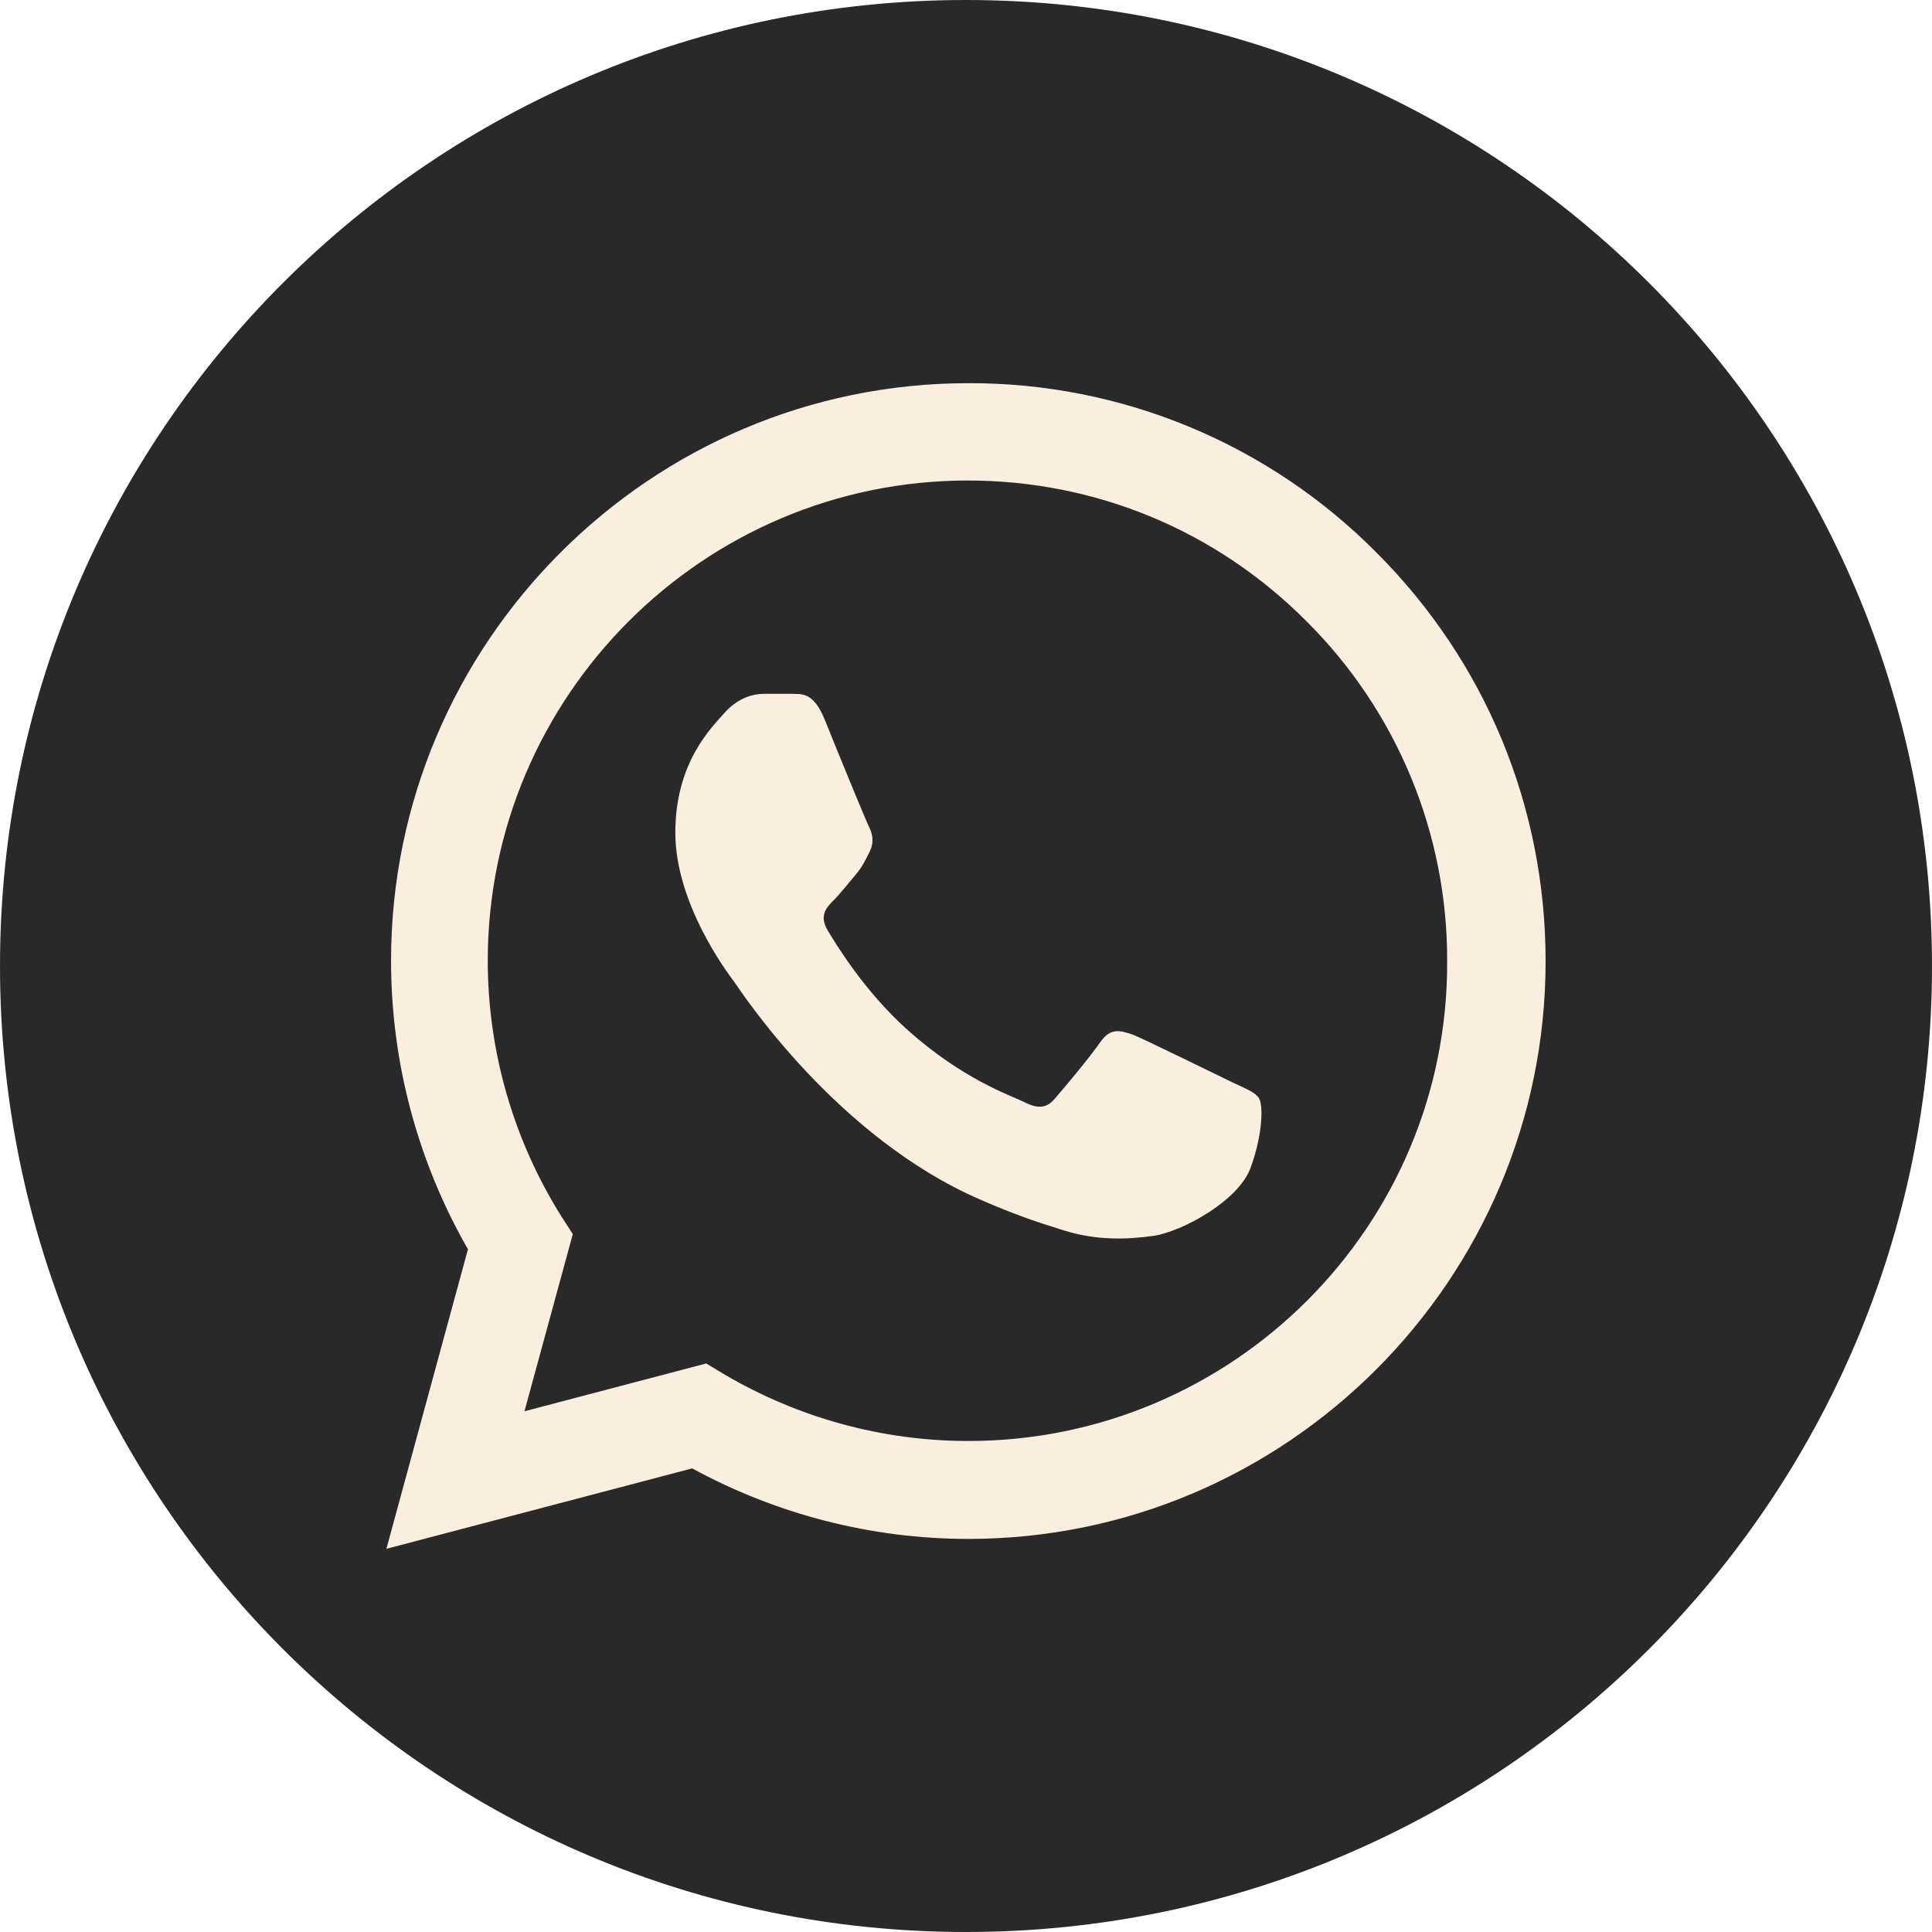
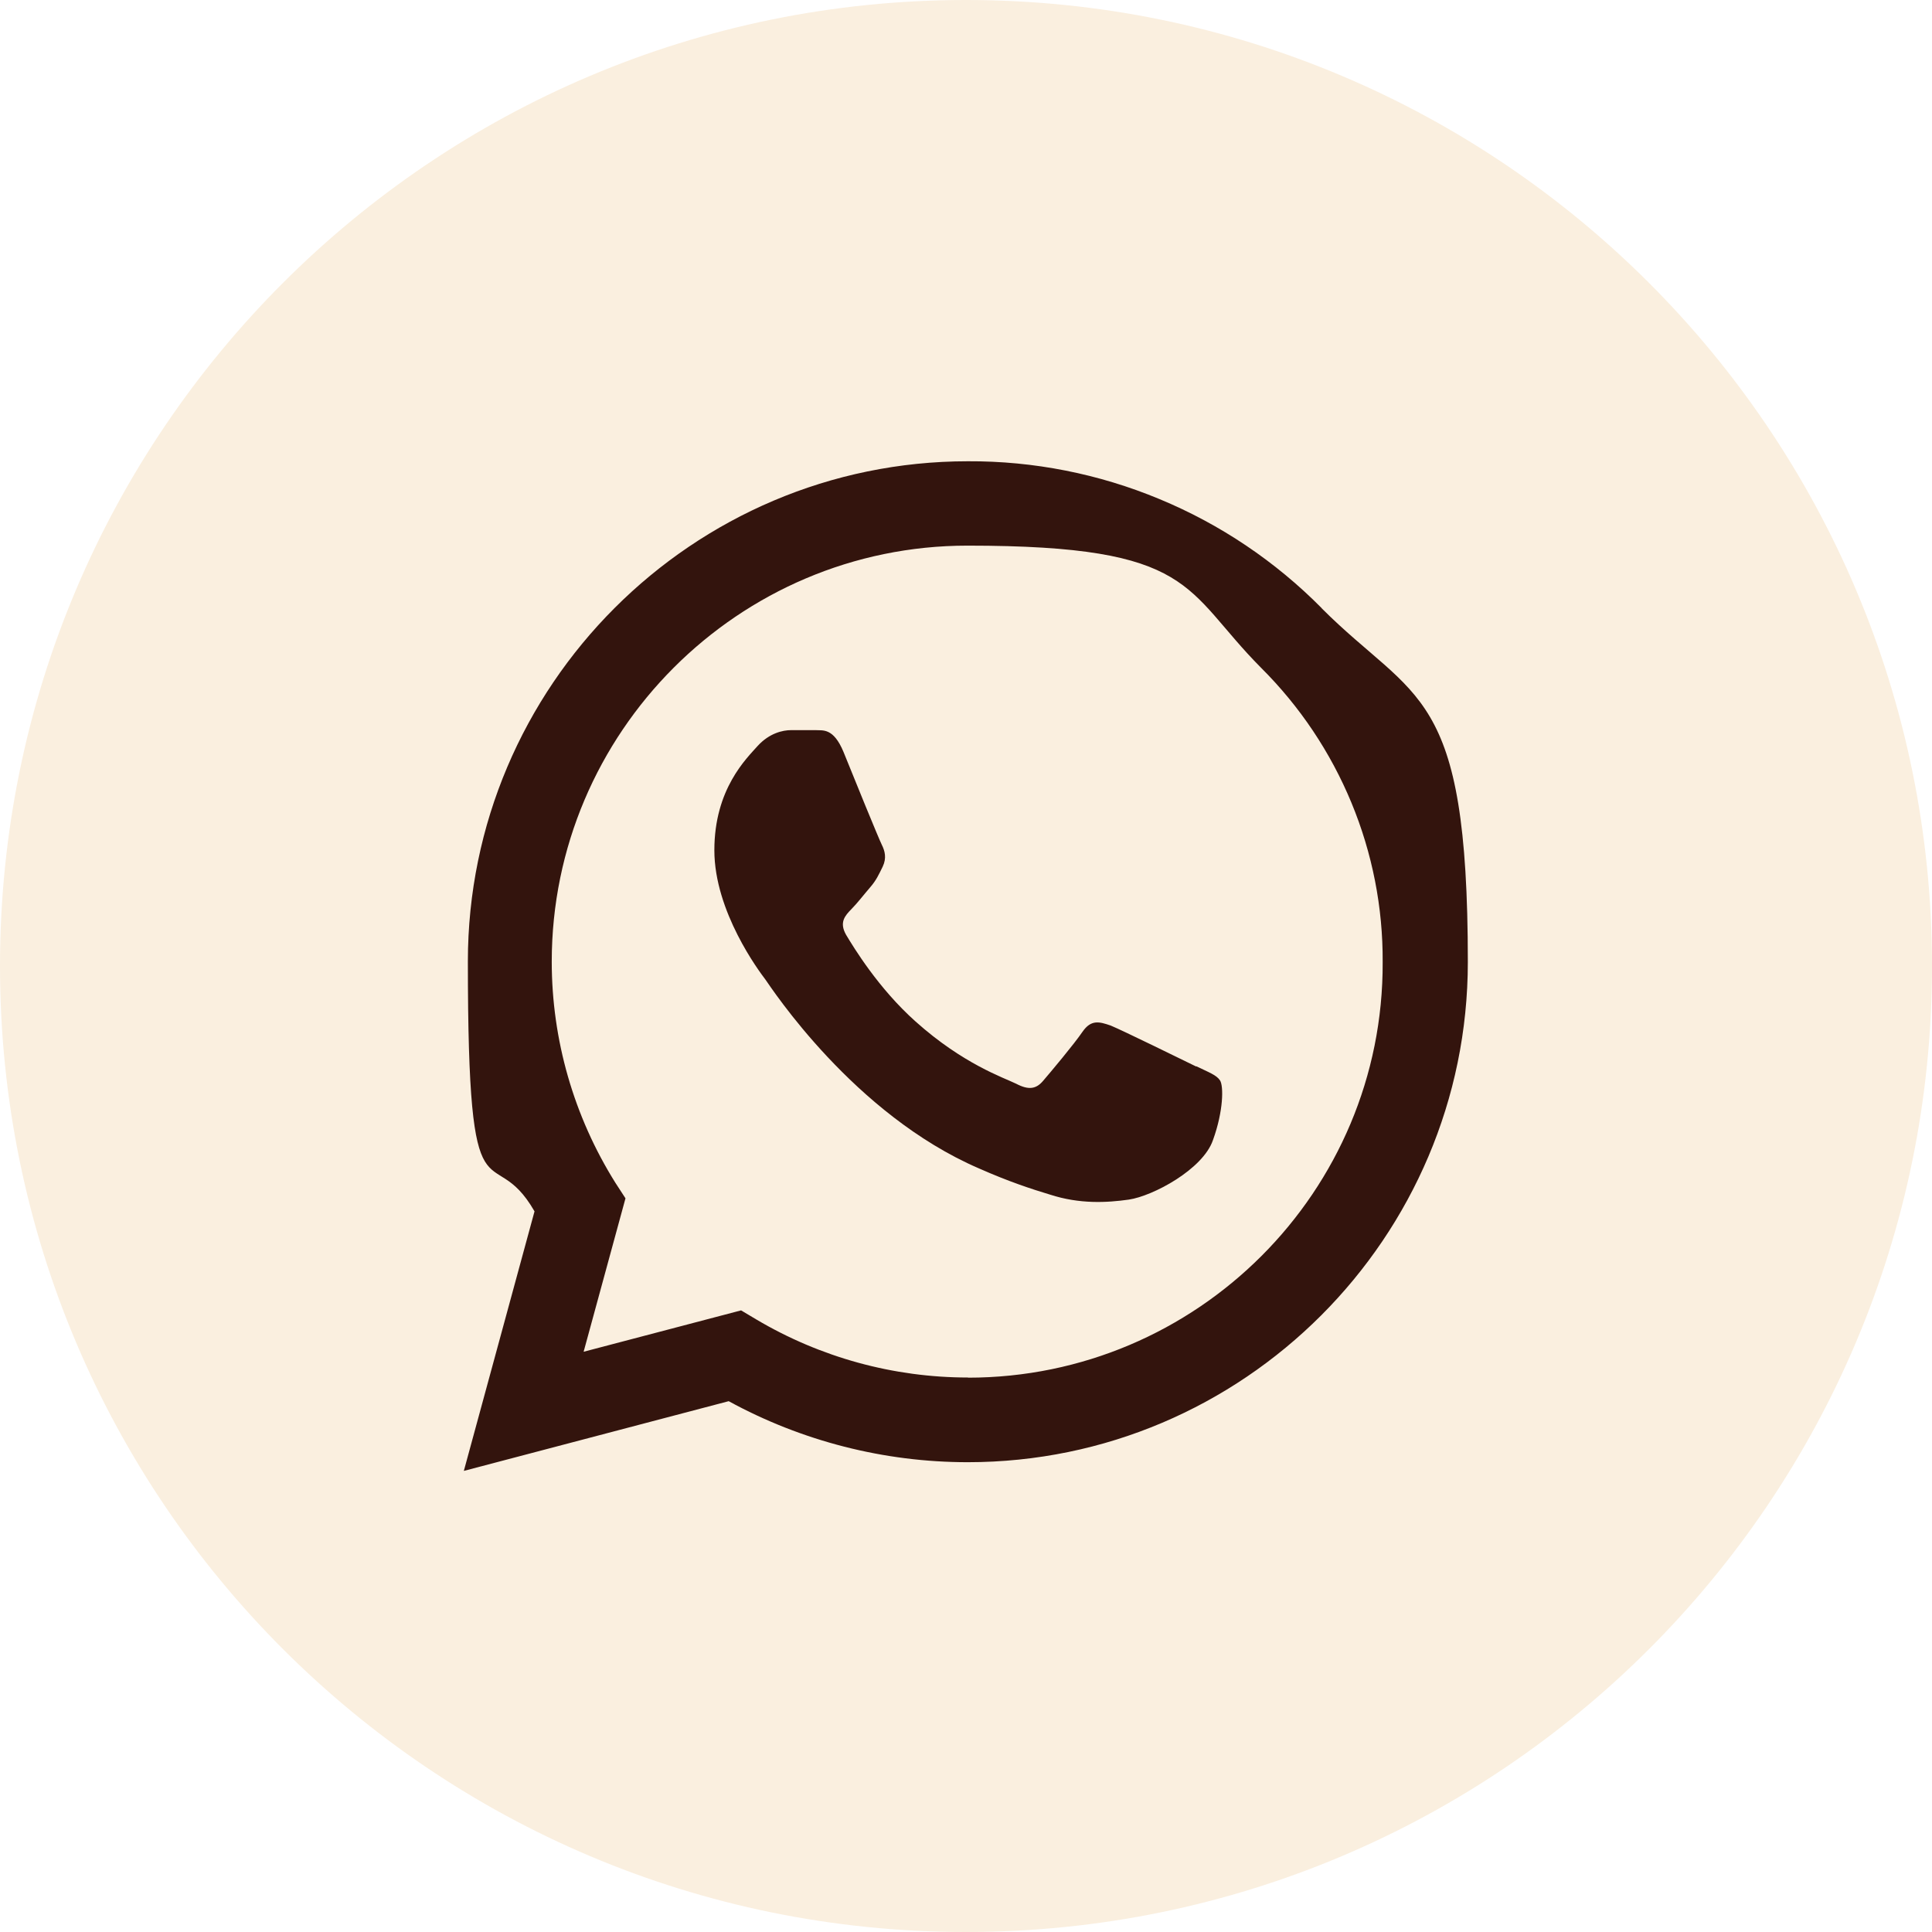
- <svg xmlns="http://www.w3.org/2000/svg" width="1200" height="1200" viewBox="0 0 1200 1200" fill="none">
-   <circle cx="600" cy="600" r="600" fill="#292929" />
-   <path d="M855.075 343.344C821.9 309.826 782.389 283.251 738.845 265.165C695.3 247.079 648.594 237.846 601.447 238.002C403.899 238.002 242.894 399.092 242.894 596.743C242.894 660.093 259.538 721.633 290.653 775.933L240 962L429.95 912.044C482.412 940.642 541.387 955.846 601.447 955.846C798.995 955.846 960 794.756 960 597.105C960 501.175 922.734 411.037 855.075 343.344ZM601.447 895.03C547.899 895.03 495.437 880.55 449.487 853.4L438.633 846.884L325.749 876.568L355.779 766.521L348.543 755.299C318.786 707.77 302.988 652.827 302.955 596.743C302.955 432.395 436.824 298.456 601.085 298.456C680.683 298.456 755.578 329.588 811.658 386.06C839.431 413.711 861.44 446.605 876.408 482.834C891.377 519.062 899.006 557.904 898.854 597.105C899.578 761.453 765.708 895.03 601.447 895.03ZM764.985 672.039C755.94 667.695 711.799 645.975 703.839 642.717C695.518 639.821 689.729 638.373 683.578 647.061C677.427 656.111 660.422 676.383 655.357 682.175C650.291 688.329 644.864 689.053 635.819 684.347C626.774 680.003 597.829 670.229 563.819 639.821C537.045 615.929 519.317 586.607 513.889 577.557C508.824 568.507 513.166 563.801 517.869 559.095C521.849 555.113 526.915 548.597 531.256 543.529C535.598 538.461 537.407 534.479 540.301 528.687C543.196 522.533 541.749 517.465 539.578 513.121C537.407 508.777 519.317 464.613 512.08 446.513C504.844 429.137 497.246 431.309 491.819 430.947H474.452C468.301 430.947 458.894 433.119 450.573 442.169C442.613 451.219 419.457 472.939 419.457 517.103C419.457 561.267 451.658 603.983 456 609.775C460.342 615.929 519.317 706.429 609.045 745.163C630.392 754.575 647.035 760.005 660.06 763.987C681.407 770.865 700.945 769.778 716.502 767.606C733.869 765.073 769.688 745.887 776.925 724.891C784.523 703.895 784.523 686.157 781.99 682.175C779.457 678.193 774.03 676.383 764.985 672.039Z" fill="#FAEFDF" />
+ <svg xmlns="http://www.w3.org/2000/svg" id="Layer_1" version="1.1" viewBox="0 0 1200 1200">
+   <defs>
+     <style>
+       .st0 {
+         fill: #33140d;
+       }
+ 
+       .st1 {
+         fill: #faefdf;
+       }
+     </style>
+   </defs>
+   <circle class="st1" cx="600" cy="600" r="600" />
+   <path class="st0" d="M820.9,377.7c-28.7-29-63-52.1-100.7-67.7-37.7-15.7-78.2-23.7-119-23.5-171.1,0-310.6,139.5-310.6,310.7s14.4,108.2,41.4,155.2l-43.9,161.2,164.5-43.3c45.4,24.8,96.5,37.9,148.5,37.9,171.1,0,310.6-139.5,310.6-310.7s-32.3-161.2-90.9-219.8ZM601.3,855.6c-46.4,0-91.8-12.5-131.6-36.1l-9.4-5.6-97.8,25.7,26-95.3-6.3-9.7c-25.8-41.2-39.5-88.8-39.5-137.3,0-142.4,116-258.4,258.2-258.4s133.8,27,182.4,75.9c24.1,24,43.1,52.4,56.1,83.8,13,31.4,19.6,65,19.4,99,.6,142.4-115.3,258.1-257.6,258.1ZM742.9,662.4c-7.8-3.8-46.1-22.6-53-25.4-7.2-2.5-12.2-3.8-17.5,3.8-5.3,7.8-20.1,25.4-24.4,30.4-4.4,5.3-9.1,6-16.9,1.9-7.8-3.8-32.9-12.2-62.4-38.6-23.2-20.7-38.5-46.1-43.2-53.9-4.4-7.8-.6-11.9,3.4-16,3.4-3.4,7.8-9.1,11.6-13.5,3.8-4.4,5.3-7.8,7.8-12.9,2.5-5.3,1.3-9.7-.6-13.5-1.9-3.8-17.5-42-23.8-57.7-6.3-15.1-12.8-13.2-17.5-13.5h-15c-5.3,0-13.5,1.9-20.7,9.7-6.9,7.8-27,26.7-27,64.9s27.9,75.3,31.7,80.3c3.8,5.3,54.8,83.7,132.6,117.3,18.5,8.2,32.9,12.9,44.2,16.3,18.5,6,35.4,5,48.9,3.1,15-2.2,46.1-18.8,52.3-37,6.6-18.2,6.6-33.6,4.4-37s-6.9-5-14.7-8.8Z" />
</svg>
